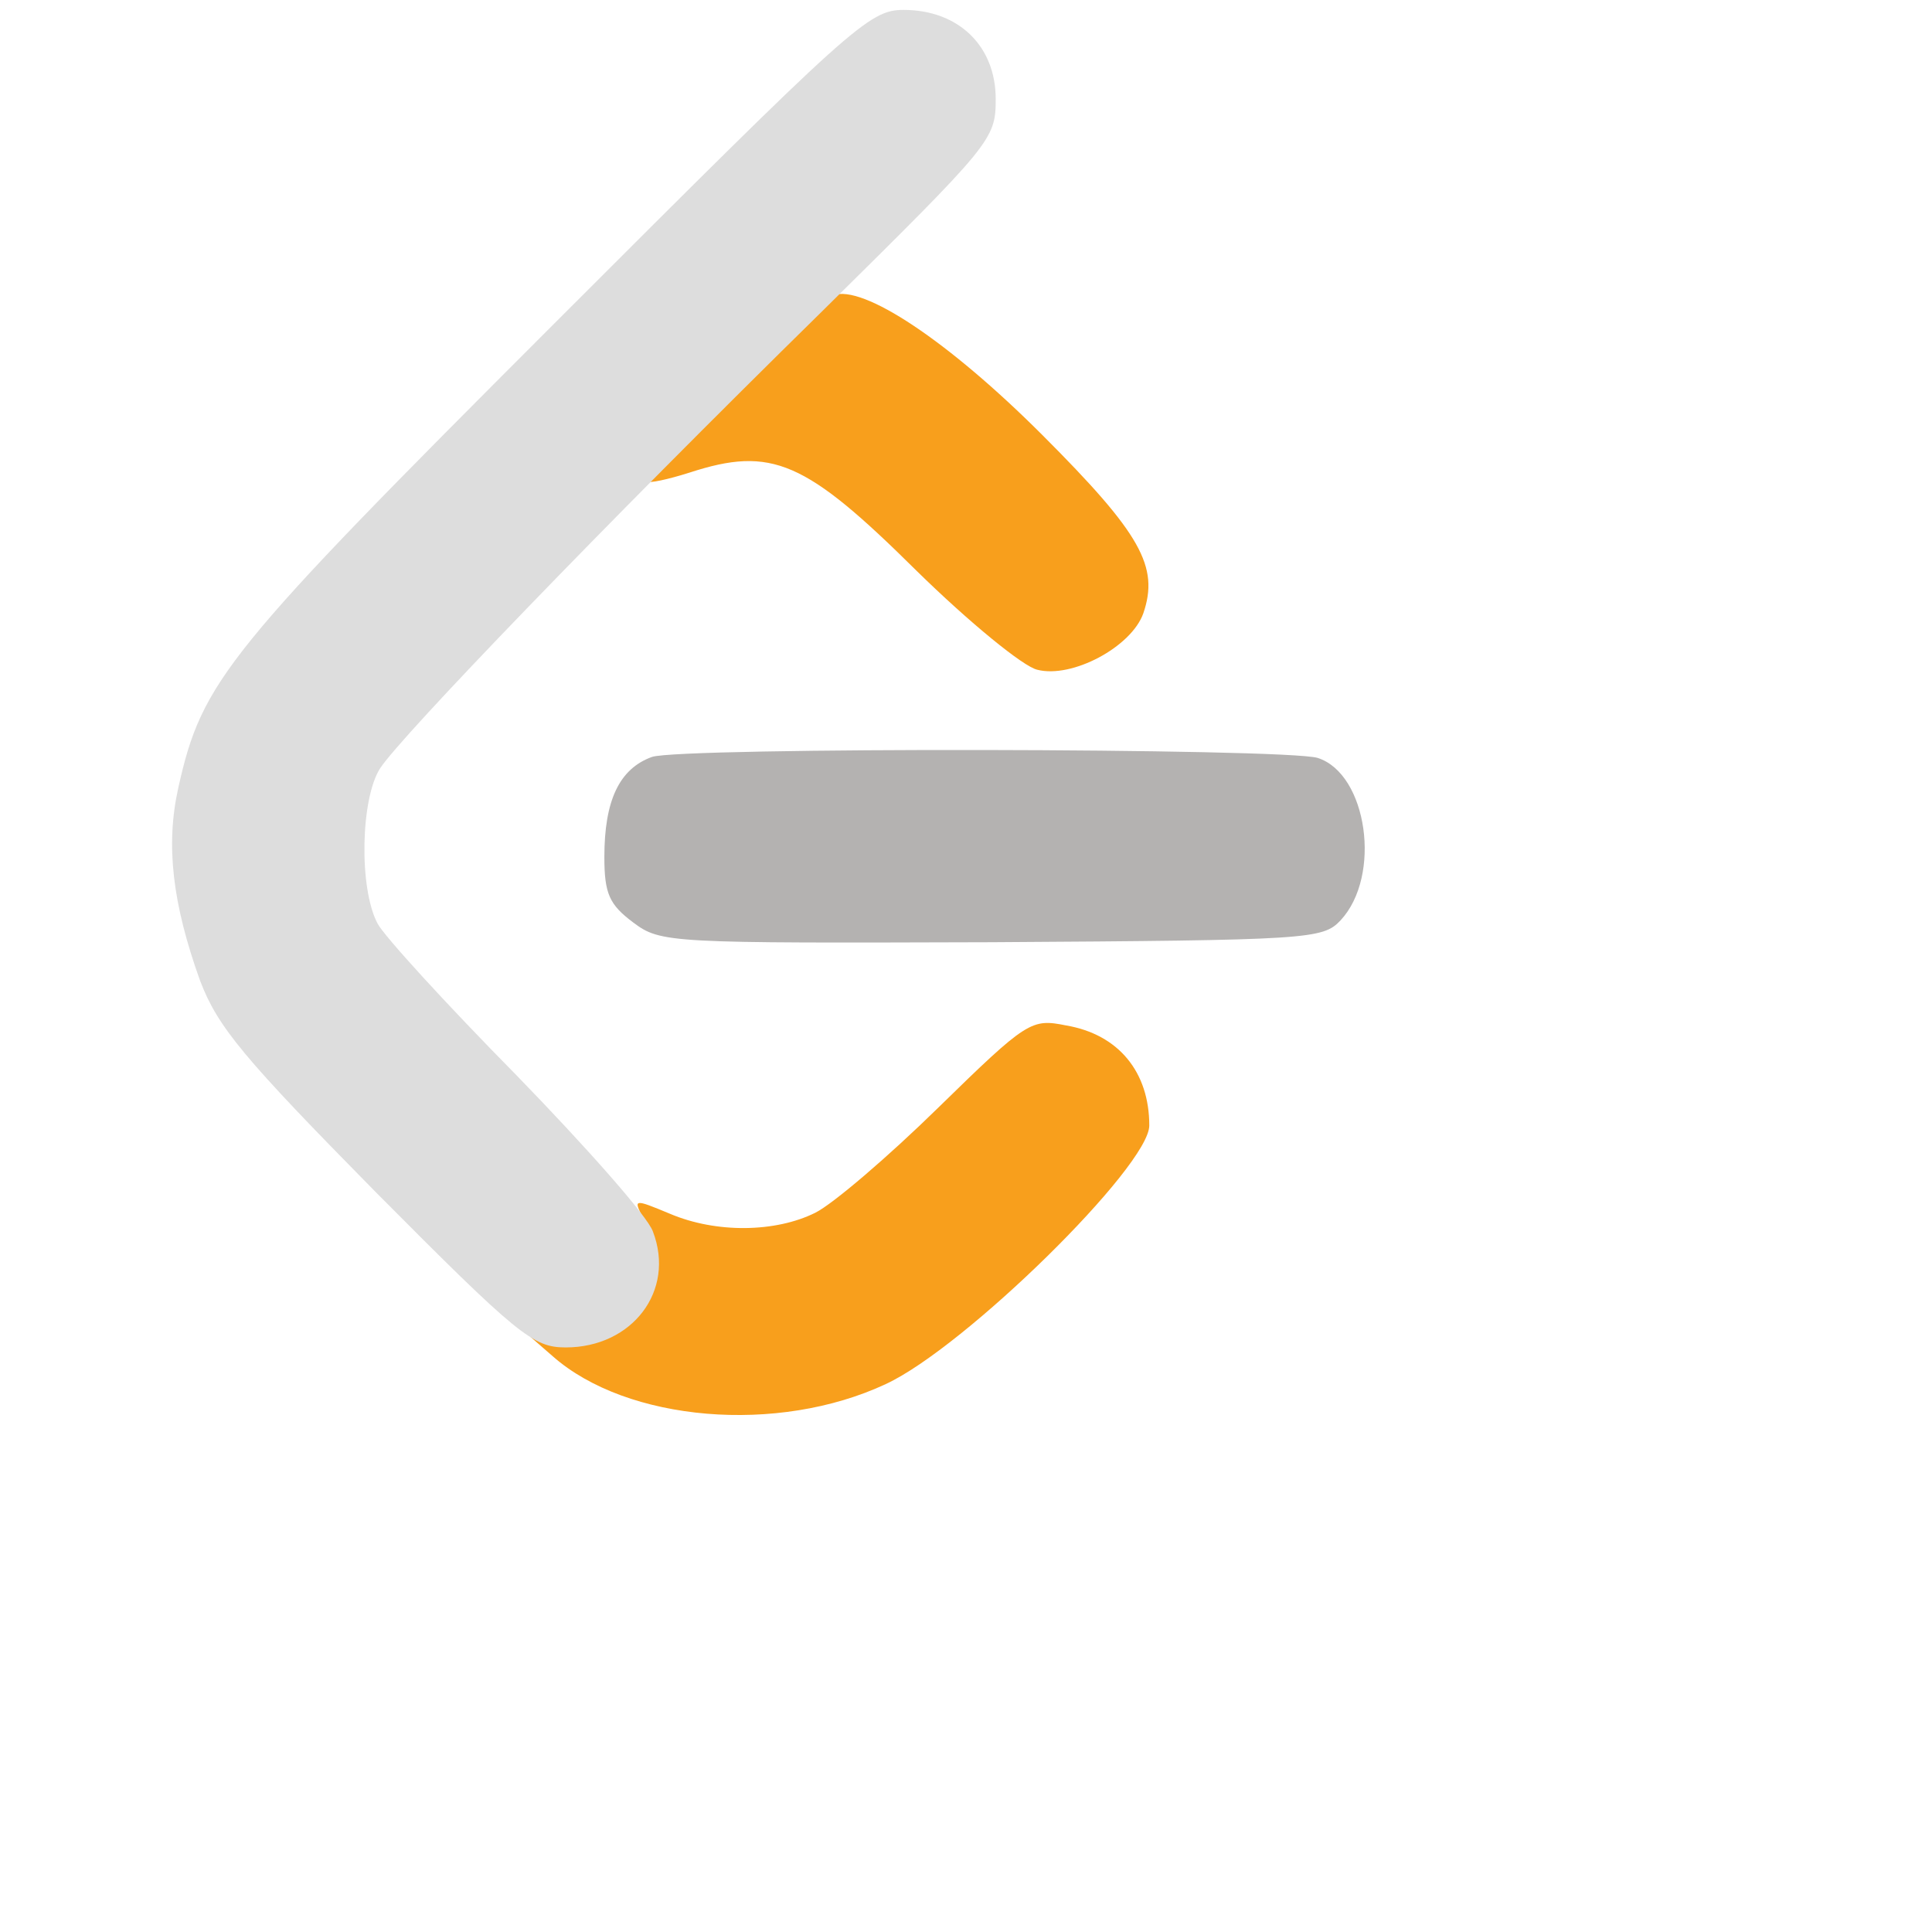
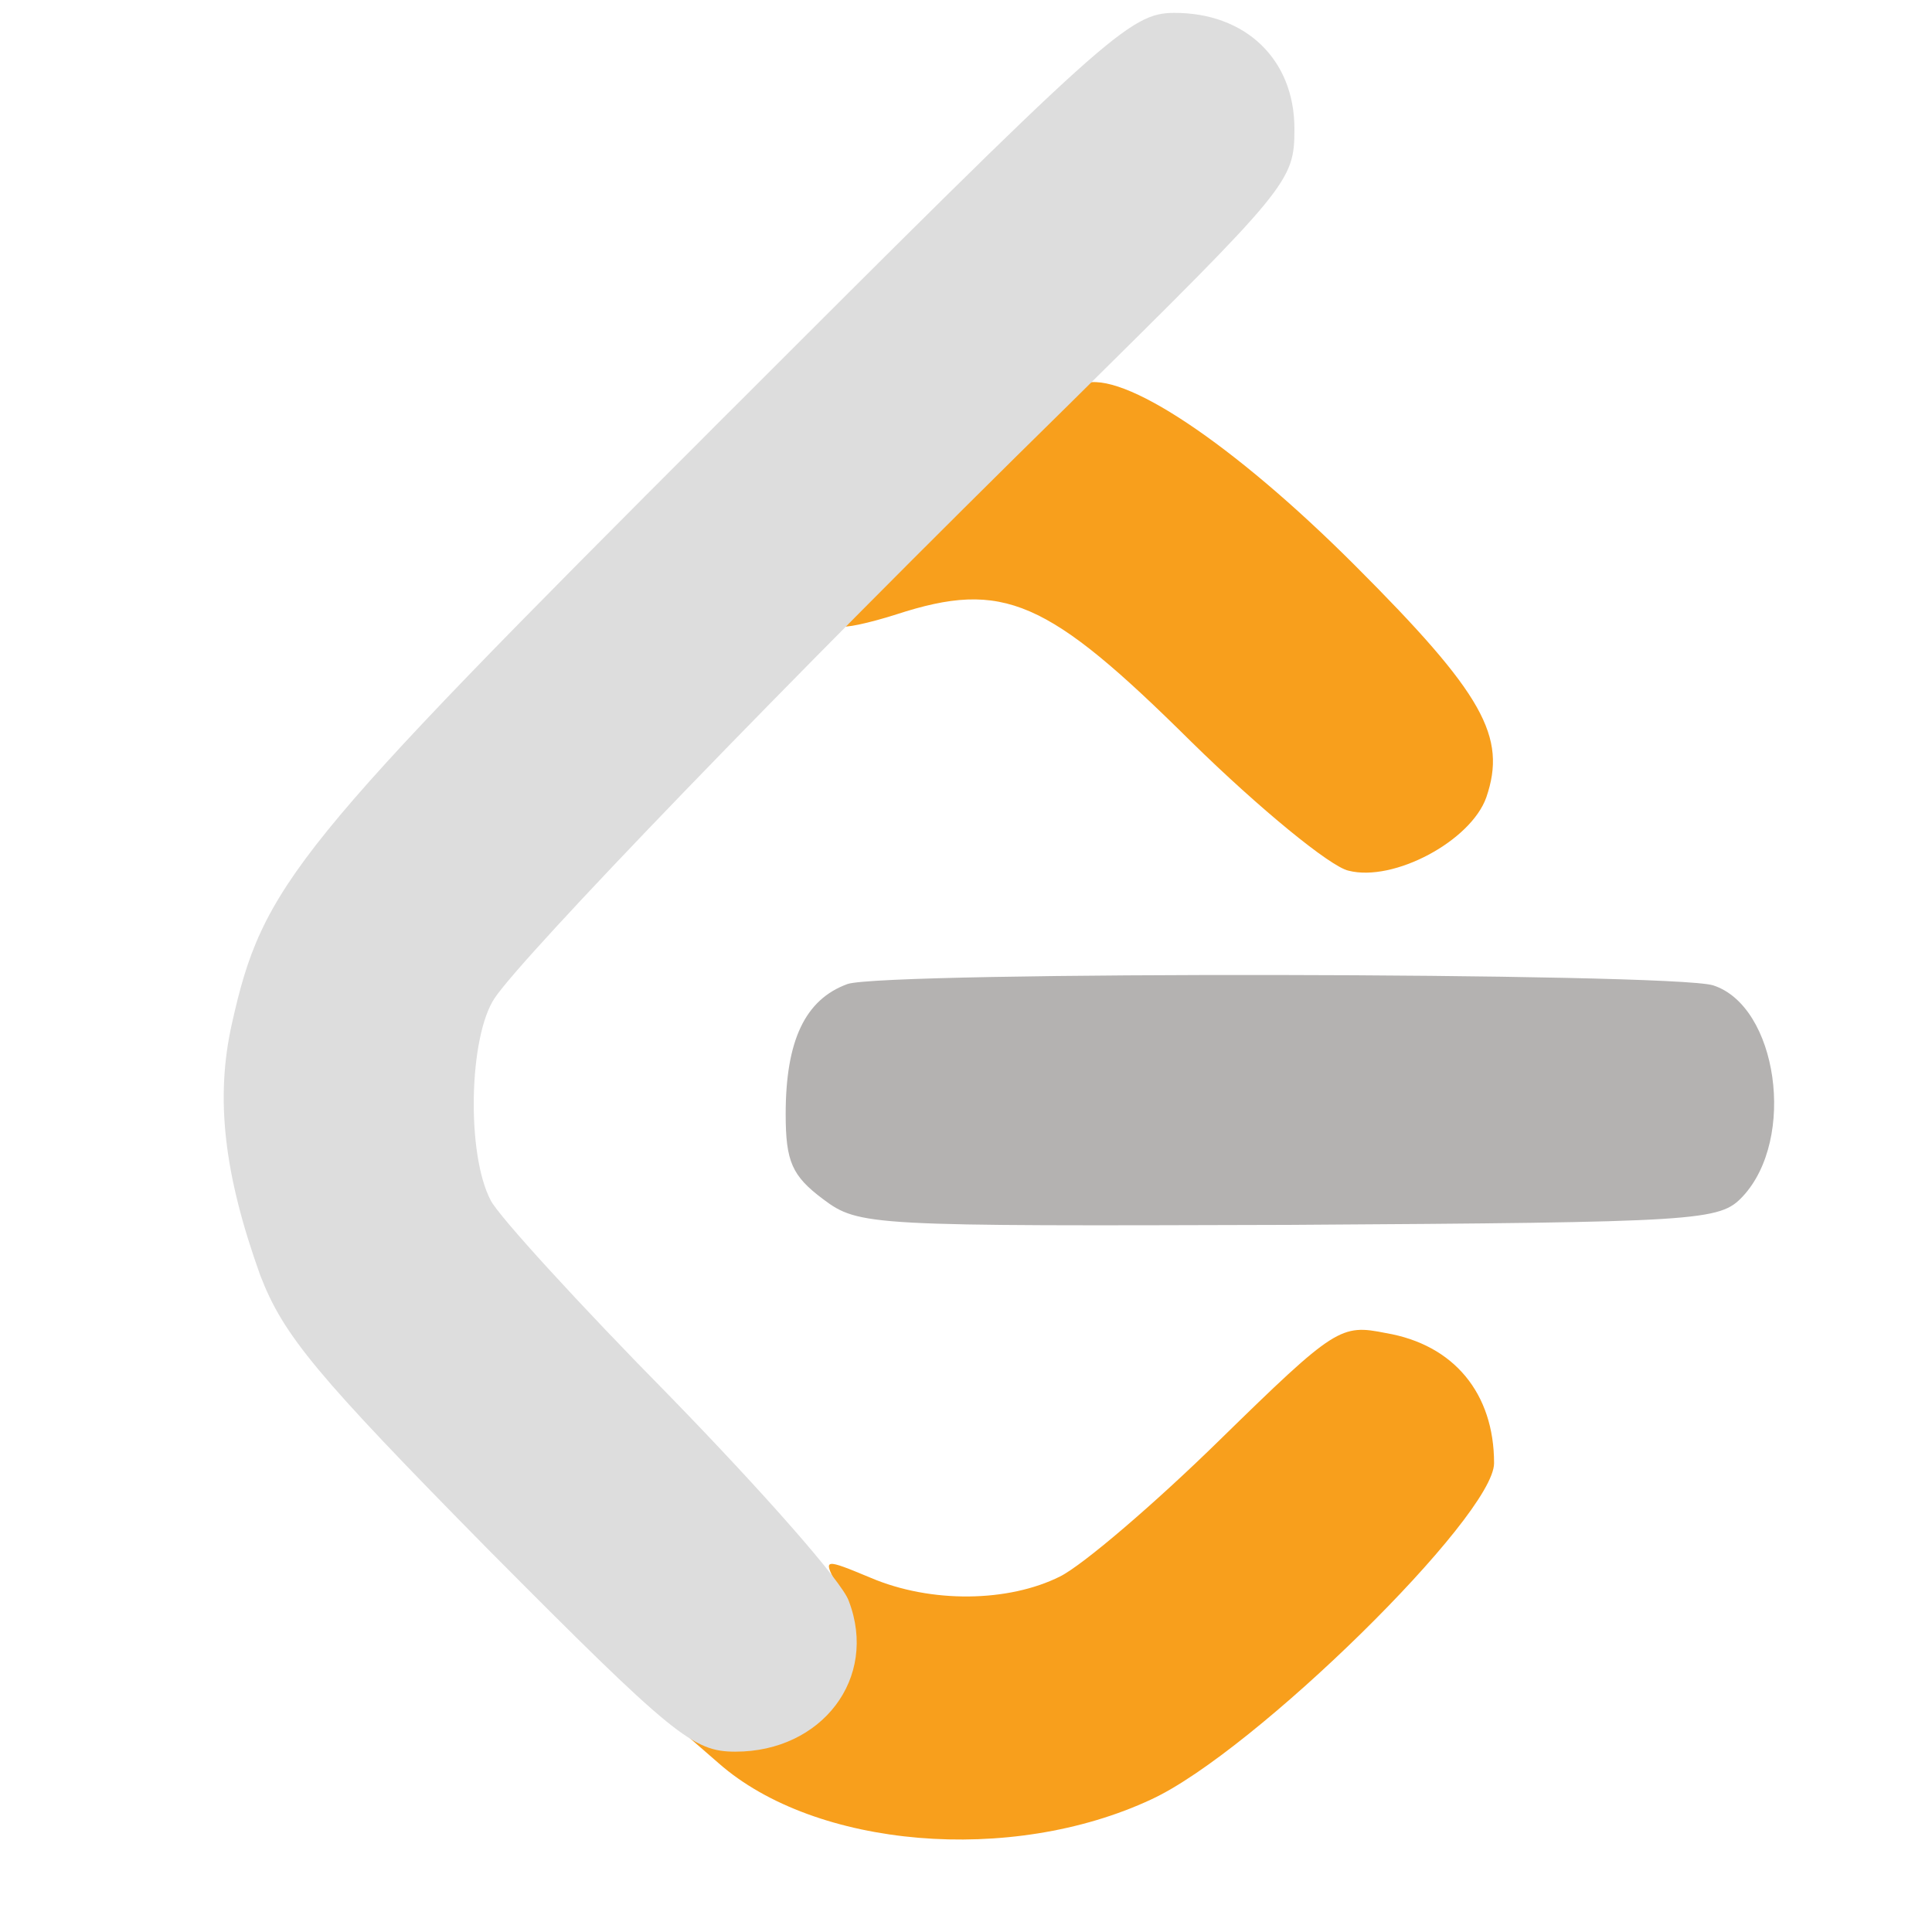
<svg xmlns="http://www.w3.org/2000/svg" width="13" height="13" preserveAspectRatio="xMidYMid meet">
-   <g transform="scale(0.066666)">
+   <g transform="scale(0.086666)">
    <g transform="translate(0,150) scale(0.1,-0.1)" fill="#B4B2B1" stroke="none">
      <path d="M658 736 c-33 -12 -48 -44 -48 -101 0 -37 5 -48 29 -66 28 -21 36 -21 362 -20 321 2 334 3 352 22 42 45 27 148 -23 164 -33 10 -643 11 -672 1z" />
    </g>
    <g transform="translate(0,150) scale(0.1,-0.1)" fill="#F89F1C" stroke="none">
      <path d="M841 1202 c-18 -6 -194 -182 -188 -188 2 -2 21 2 43 9 83 27 117 12 229 -99 53 -52 108 -97 122 -100 35 -9 95 23 107 57 16 47 -2 80 -102 180 -95 95 -181 152 -211 141z" />
      <path d="M947 382 c-50 -49 -106 -97 -124 -106 -40 -20 -100 -21 -147 -1 -36 15 -37 15 -27 -4 35 -64 -18 -140 -86 -126 l-28 6 23 -20 c75 -66 227 -79 336 -28 80 37 266 220 266 261 0 54 -31 92 -84 101 -35 7 -39 5 -129 -83z" />
    </g>
    <g transform="translate(0,150) scale(0.1,-0.1)" fill="#DDDDDD" stroke="none">
      <path d="M559 1173 c-331 -331 -355 -360 -379 -468 -13 -58 -6 -117 22 -195 18 -47 44 -78 177 -213 144 -145 159 -157 192 -157 67 0 111 57 88 117 -5 15 -68 86 -138 158 -71 72 -134 141 -140 153 -19 36 -17 127 3 157 22 33 224 243 446 461 171 169 175 173 175 214 0 54 -38 90 -93 90 -35 0 -52 -16 -353 -317z" />
    </g>
  </g>
</svg>
